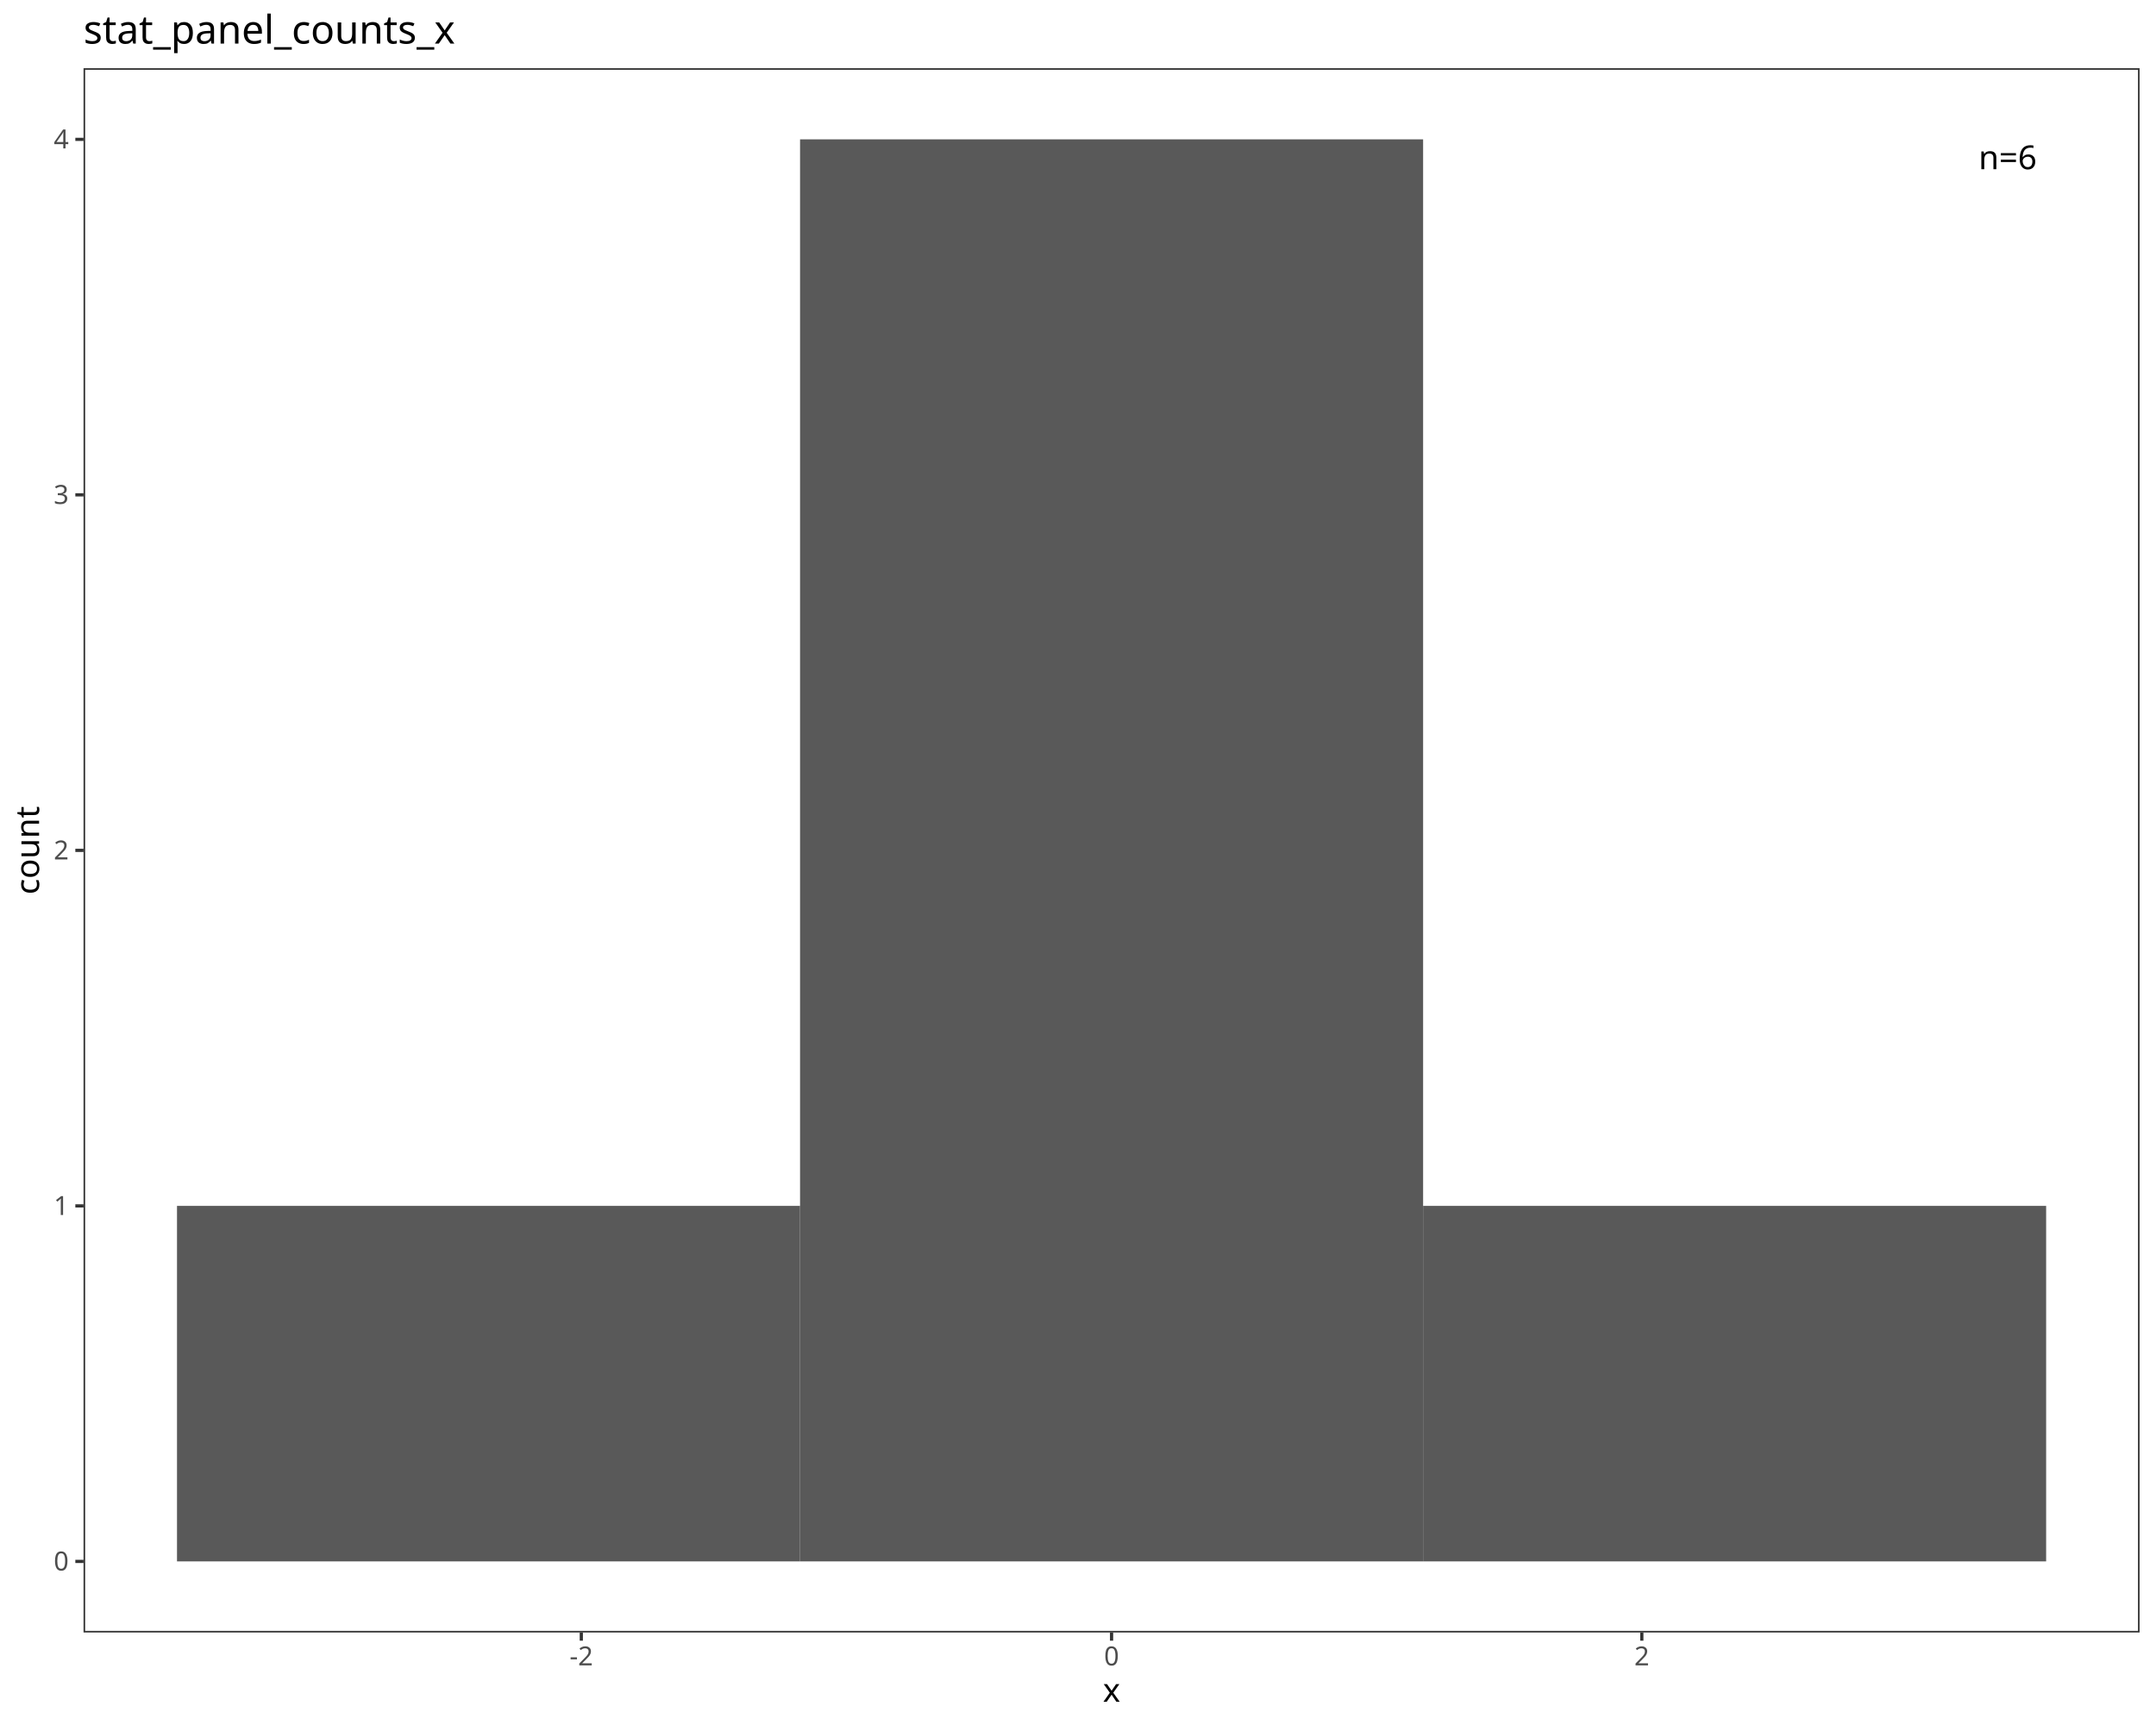
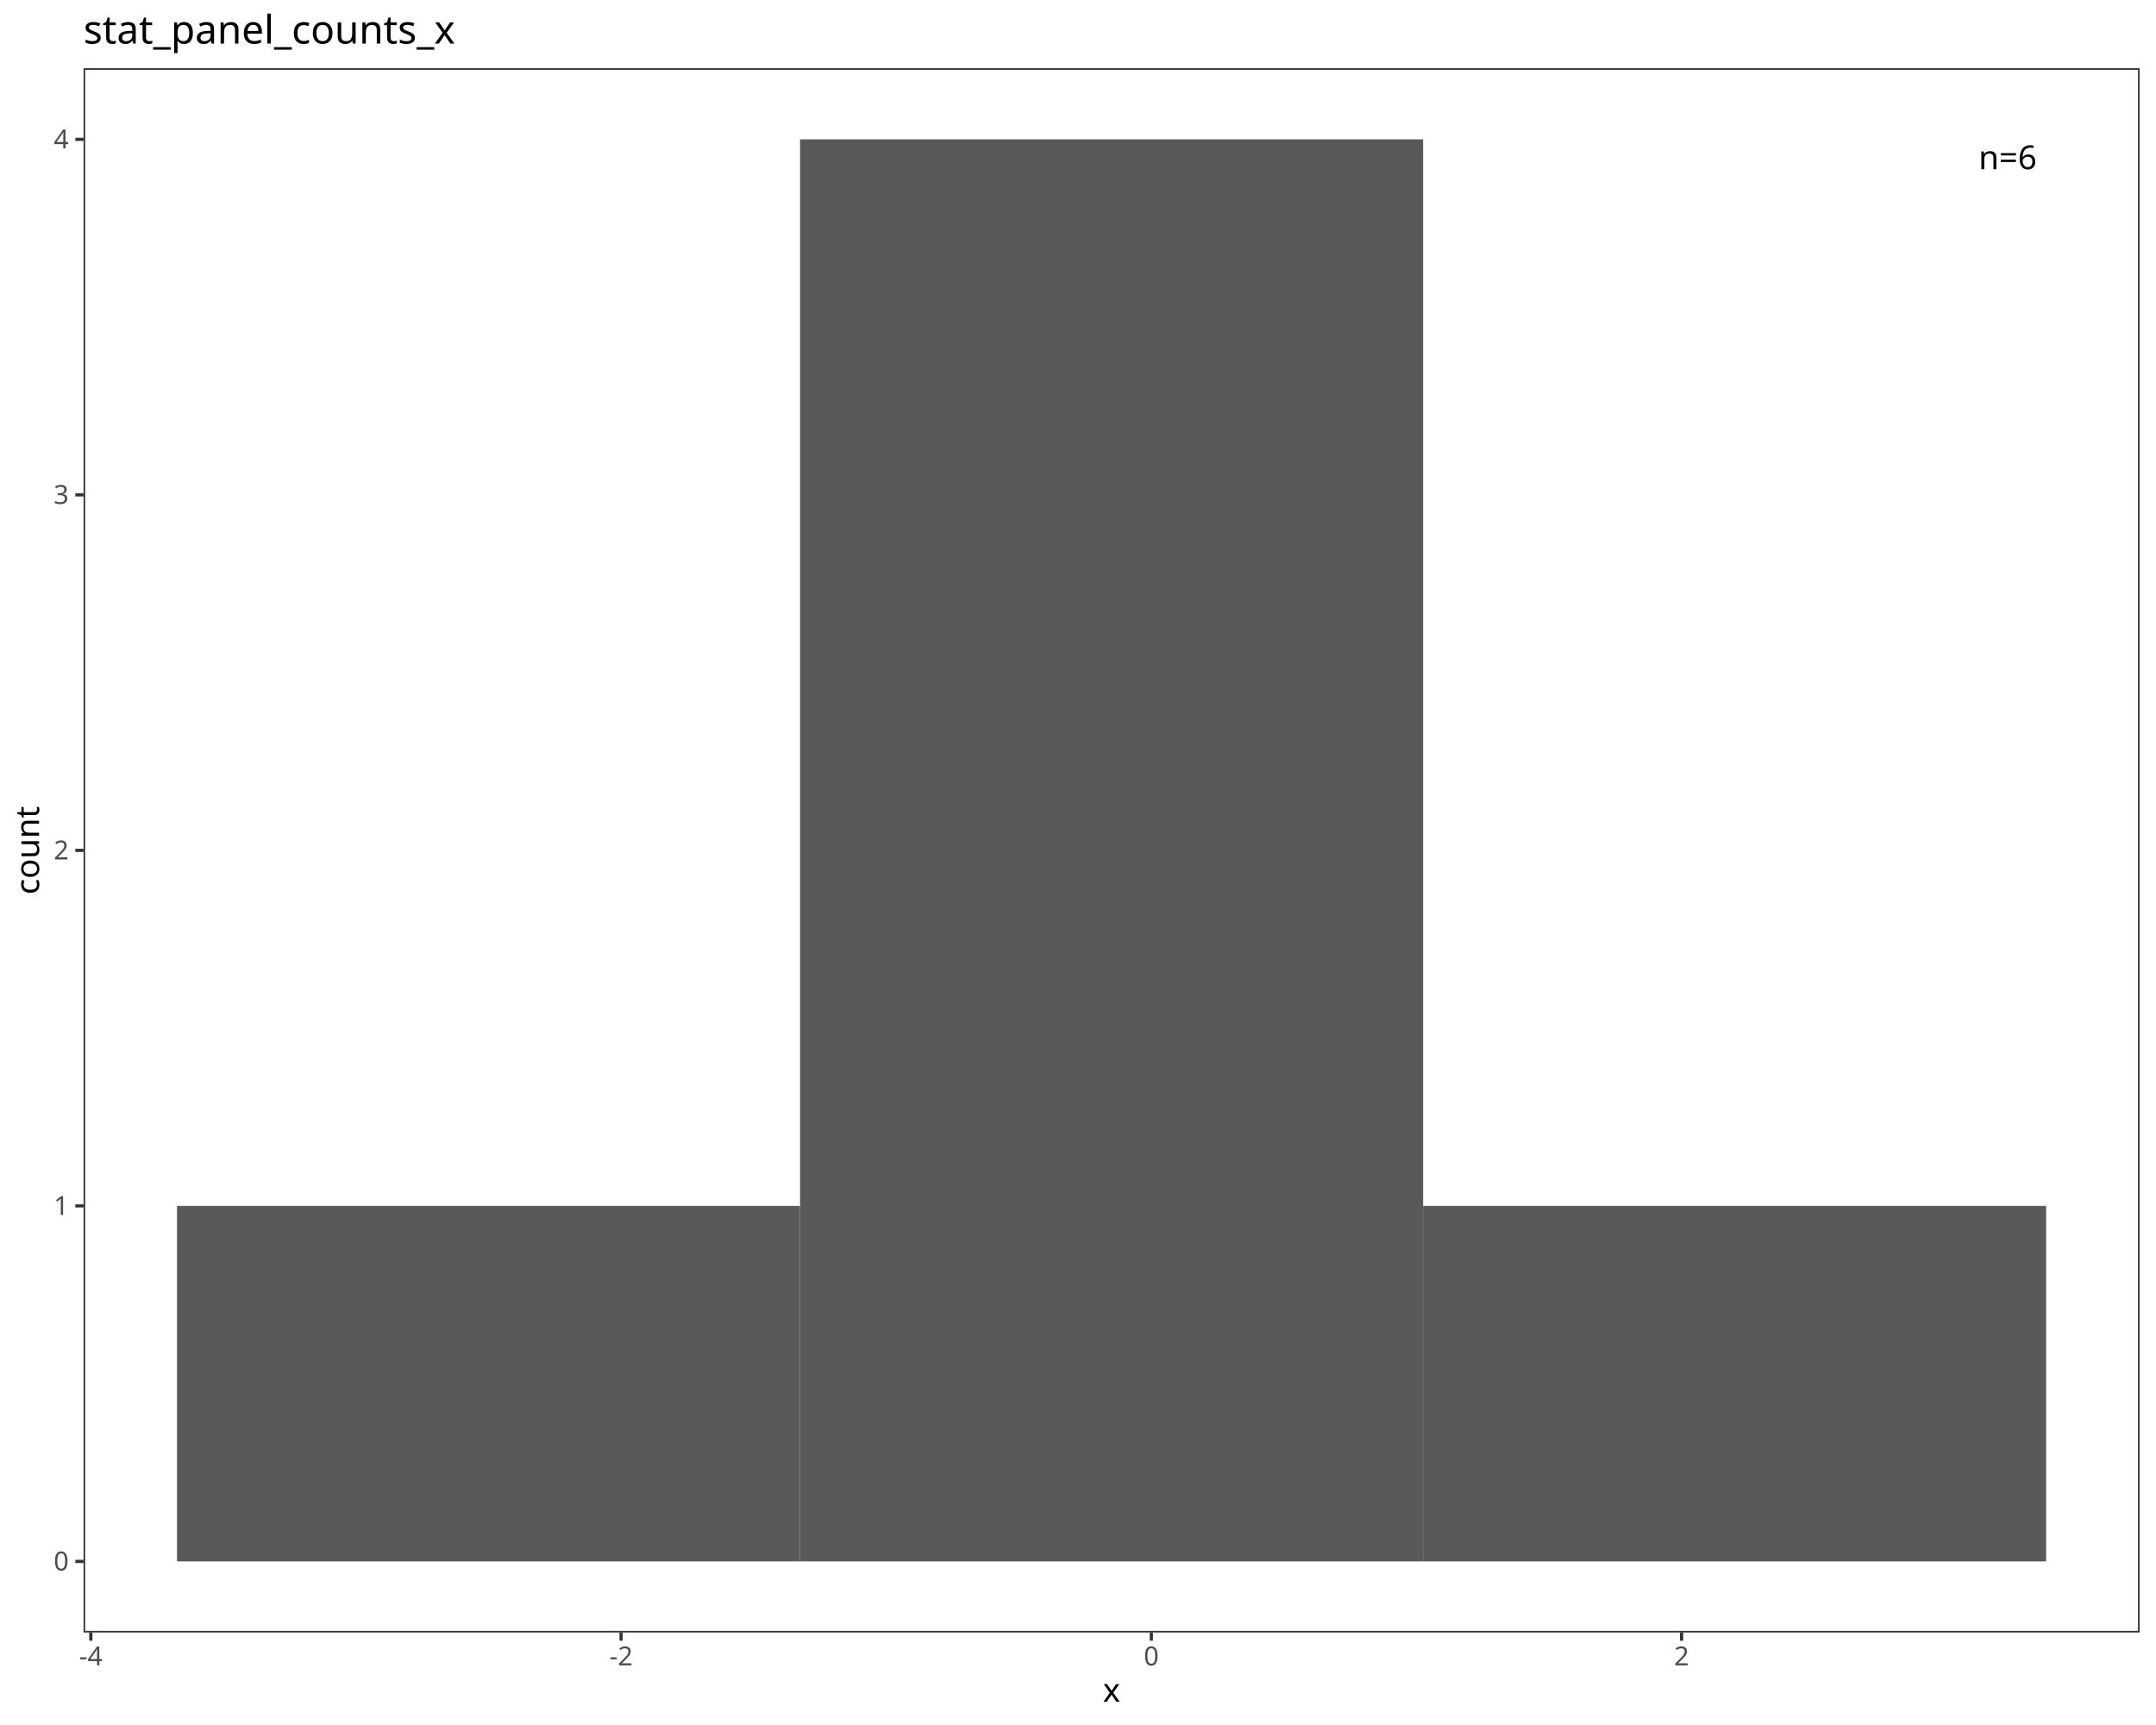
<svg xmlns="http://www.w3.org/2000/svg" class="svglite" data-engine-version="2.0" width="720.00pt" height="576.00pt" viewBox="0 0 720.00 576.00">
  <defs>
    <style type="text/css">
    .svglite line, .svglite polyline, .svglite polygon, .svglite path, .svglite rect, .svglite circle {
      fill: none;
      stroke: #000000;
      stroke-linecap: round;
      stroke-linejoin: round;
      stroke-miterlimit: 10.00;
    }
  </style>
  </defs>
  <rect width="100%" height="100%" style="stroke: none; fill: #FFFFFF;" />
  <defs>
    <clipPath id="cpMC4wMHw3MjAuMDB8MC4wMHw1NzYuMDA=">
      <rect x="0.00" y="0.00" width="720.00" height="576.00" />
    </clipPath>
  </defs>
  <g clip-path="url(#cpMC4wMHw3MjAuMDB8MC4wMHw1NzYuMDA=)">
    <rect x="0.00" y="0.00" width="720.00" height="576.00" style="stroke-width: 1.07; stroke: #FFFFFF; fill: #FFFFFF;" />
  </g>
  <defs>
    <clipPath id="cpMjcuOTB8NzE0LjUyfDIyLjc4fDU0NS4xMQ==">
      <rect x="27.90" y="22.78" width="686.62" height="522.33" />
    </clipPath>
  </defs>
  <g clip-path="url(#cpMjcuOTB8NzE0LjUyfDIyLjc4fDU0NS4xMQ==)">
    <rect x="27.90" y="22.78" width="686.62" height="522.33" style="stroke-width: 1.07; stroke: none; fill: #FFFFFF;" />
    <text x="680.19" y="56.50" text-anchor="end" style="font-size: 11.04px; font-family: sans;" textLength="18.73px" lengthAdjust="spacingAndGlyphs">n=6</text>
    <rect x="59.11" y="402.66" width="208.07" height="118.71" style="stroke-width: 1.07; stroke: none; stroke-linecap: butt; stroke-linejoin: miter; fill: #595959;" />
    <rect x="267.18" y="46.53" width="208.07" height="474.84" style="stroke-width: 1.07; stroke: none; stroke-linecap: butt; stroke-linejoin: miter; fill: #595959;" />
    <rect x="475.24" y="402.66" width="208.07" height="118.71" style="stroke-width: 1.07; stroke: none; stroke-linecap: butt; stroke-linejoin: miter; fill: #595959;" />
    <rect x="27.90" y="22.78" width="686.62" height="522.33" style="stroke-width: 1.07; stroke: #333333;" />
  </g>
  <g clip-path="url(#cpMC4wMHw3MjAuMDB8MC4wMHw1NzYuMDA=)">
    <text x="22.97" y="524.40" text-anchor="end" style="font-size: 8.80px; fill: #4D4D4D; font-family: sans;" textLength="4.89px" lengthAdjust="spacingAndGlyphs">0</text>
    <text x="22.97" y="405.69" text-anchor="end" style="font-size: 8.80px; fill: #4D4D4D; font-family: sans;" textLength="4.89px" lengthAdjust="spacingAndGlyphs">1</text>
    <text x="22.97" y="286.98" text-anchor="end" style="font-size: 8.80px; fill: #4D4D4D; font-family: sans;" textLength="4.89px" lengthAdjust="spacingAndGlyphs">2</text>
    <text x="22.97" y="168.26" text-anchor="end" style="font-size: 8.80px; fill: #4D4D4D; font-family: sans;" textLength="4.89px" lengthAdjust="spacingAndGlyphs">3</text>
    <text x="22.97" y="49.55" text-anchor="end" style="font-size: 8.80px; fill: #4D4D4D; font-family: sans;" textLength="4.89px" lengthAdjust="spacingAndGlyphs">4</text>
    <polyline points="25.16,521.37 27.90,521.37 " style="stroke-width: 1.07; stroke: #333333; stroke-linecap: butt;" />
    <polyline points="25.16,402.66 27.90,402.66 " style="stroke-width: 1.07; stroke: #333333; stroke-linecap: butt;" />
    <polyline points="25.16,283.95 27.90,283.95 " style="stroke-width: 1.07; stroke: #333333; stroke-linecap: butt;" />
    <polyline points="25.16,165.24 27.90,165.24 " style="stroke-width: 1.07; stroke: #333333; stroke-linecap: butt;" />
    <polyline points="25.16,46.53 27.90,46.53 " style="stroke-width: 1.07; stroke: #333333; stroke-linecap: butt;" />
-     <polyline points="194.13,547.85 194.13,545.11 " style="stroke-width: 1.07; stroke: #333333; stroke-linecap: butt;" />
-     <polyline points="371.21,547.85 371.21,545.11 " style="stroke-width: 1.07; stroke: #333333; stroke-linecap: butt;" />
-     <polyline points="548.29,547.85 548.29,545.11 " style="stroke-width: 1.07; stroke: #333333; stroke-linecap: butt;" />
-     <text x="194.13" y="556.10" text-anchor="middle" style="font-size: 8.80px; fill: #4D4D4D; font-family: sans;" textLength="7.82px" lengthAdjust="spacingAndGlyphs">-2</text>
-     <text x="371.21" y="556.10" text-anchor="middle" style="font-size: 8.80px; fill: #4D4D4D; font-family: sans;" textLength="4.89px" lengthAdjust="spacingAndGlyphs">0</text>
-     <text x="548.29" y="556.10" text-anchor="middle" style="font-size: 8.80px; fill: #4D4D4D; font-family: sans;" textLength="4.89px" lengthAdjust="spacingAndGlyphs">2</text>
+     <polyline points="30.33,547.85 30.33,545.11 " style="stroke-width: 1.07; stroke: #333333; stroke-linecap: butt;" />
+     <polyline points="207.41,547.85 207.41,545.11 " style="stroke-width: 1.07; stroke: #333333; stroke-linecap: butt;" />
+     <polyline points="384.49,547.85 384.49,545.11 " style="stroke-width: 1.07; stroke: #333333; stroke-linecap: butt;" />
+     <polyline points="561.57,547.85 561.57,545.11 " style="stroke-width: 1.07; stroke: #333333; stroke-linecap: butt;" />
+     <text x="30.33" y="556.10" text-anchor="middle" style="font-size: 8.80px; fill: #4D4D4D; font-family: sans;" textLength="7.82px" lengthAdjust="spacingAndGlyphs">-4</text>
+     <text x="207.41" y="556.10" text-anchor="middle" style="font-size: 8.80px; fill: #4D4D4D; font-family: sans;" textLength="7.82px" lengthAdjust="spacingAndGlyphs">-2</text>
+     <text x="384.49" y="556.10" text-anchor="middle" style="font-size: 8.80px; fill: #4D4D4D; font-family: sans;" textLength="4.89px" lengthAdjust="spacingAndGlyphs">0</text>
+     <text x="561.57" y="556.10" text-anchor="middle" style="font-size: 8.80px; fill: #4D4D4D; font-family: sans;" textLength="4.89px" lengthAdjust="spacingAndGlyphs">2</text>
    <text x="371.21" y="568.24" text-anchor="middle" style="font-size: 11.00px; font-family: sans;" textLength="5.50px" lengthAdjust="spacingAndGlyphs">x</text>
    <text transform="translate(13.05,283.95) rotate(-90)" text-anchor="middle" style="font-size: 11.00px; font-family: sans;" textLength="26.91px" lengthAdjust="spacingAndGlyphs">count</text>
    <text x="27.90" y="14.56" style="font-size: 13.20px; font-family: sans;" textLength="121.11px" lengthAdjust="spacingAndGlyphs">stat_panel_counts_x</text>
  </g>
</svg>
